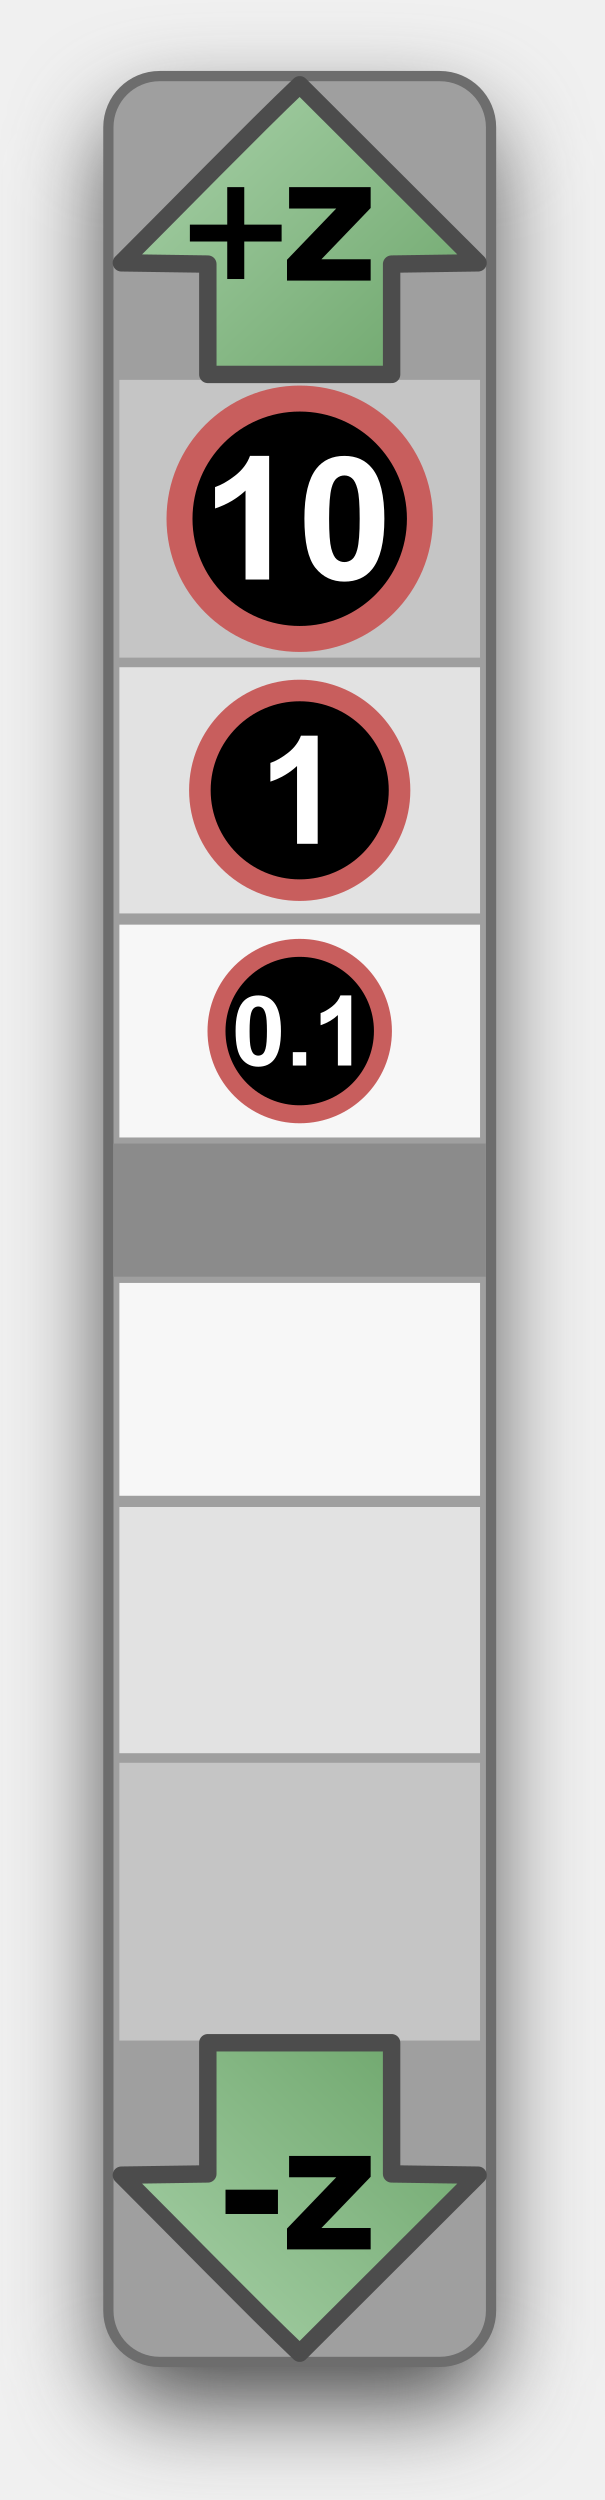
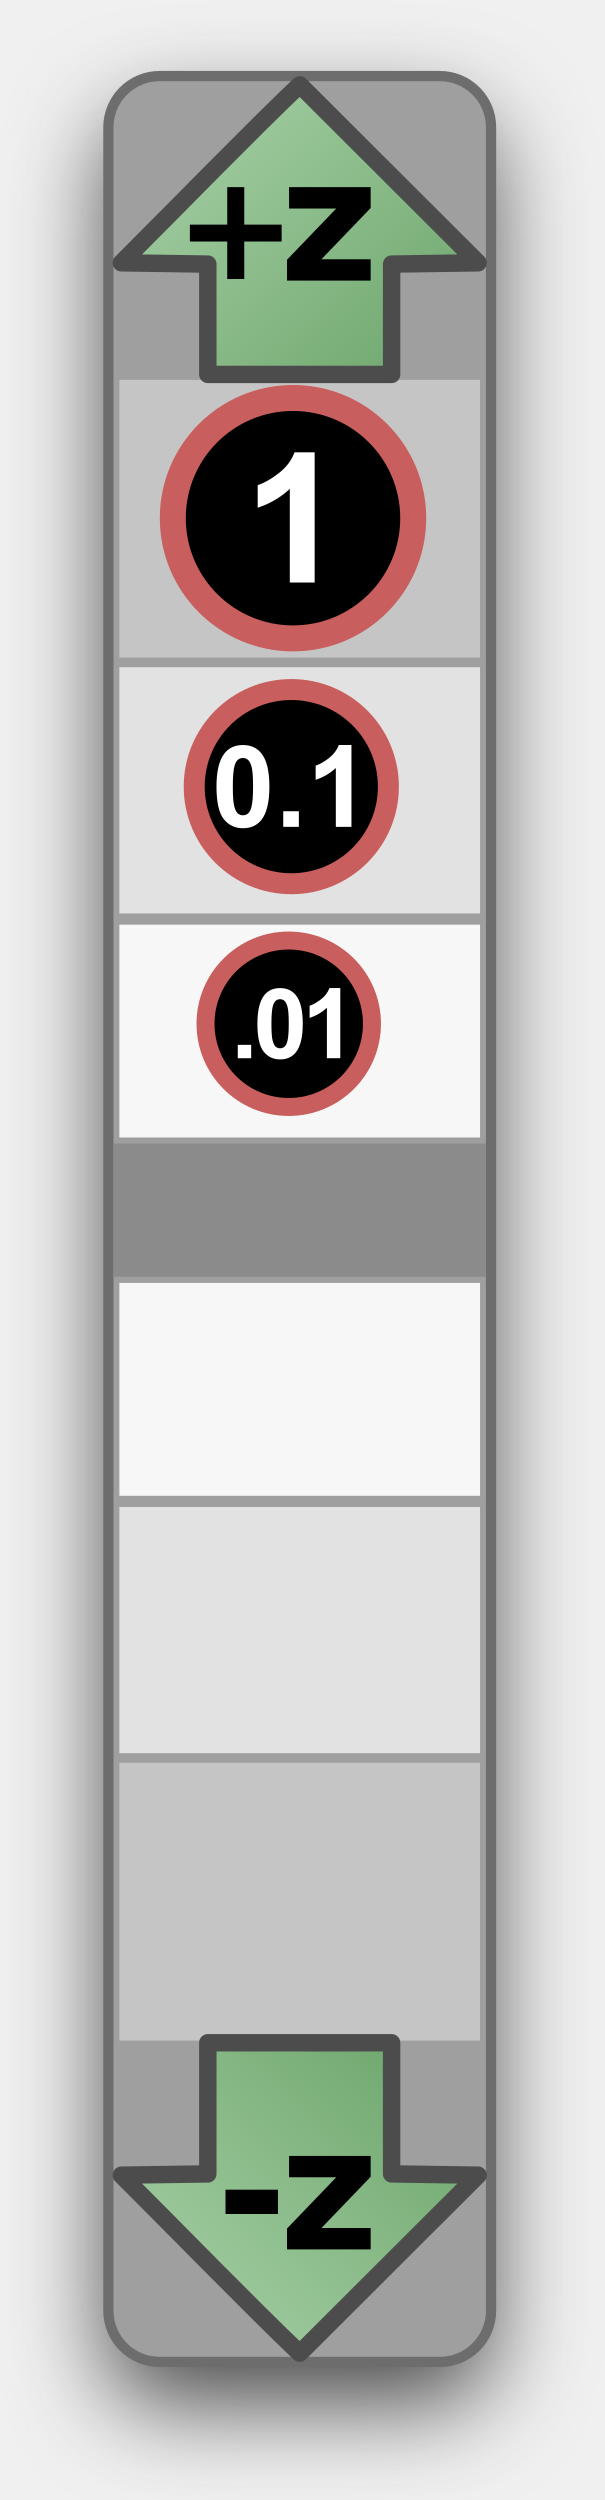
<svg xmlns="http://www.w3.org/2000/svg" xmlns:xlink="http://www.w3.org/1999/xlink" width="59" height="244" id="svg12207" version="1.1">
  <defs id="defs12209">
    <linearGradient id="linearGradient5876-3-0-7-6-6">
      <stop style="stop-color:#a1cca1;stop-opacity:1;" offset="0" id="stop5878-6-87-22-45-3" />
      <stop style="stop-color:#6ba469;stop-opacity:1;" offset="1" id="stop5880-4-0-33-1-6" />
    </linearGradient>
    <linearGradient id="linearGradient5876-3-0-7-6">
      <stop style="stop-color:#a1cca1;stop-opacity:1;" offset="0" id="stop5878-6-87-22-45" />
      <stop style="stop-color:#6ba469;stop-opacity:1;" offset="1" id="stop5880-4-0-33-1" />
    </linearGradient>
    <filter color-interpolation-filters="sRGB" id="filter11873" x="-0.301" width="1.602" y="-0.05" height="1.101">
      <feGaussianBlur stdDeviation="4.688" id="feGaussianBlur11875" />
    </filter>
    <linearGradient xlink:href="#linearGradient5876-3-0-7-6" id="linearGradient6520" gradientUnits="userSpaceOnUse" gradientTransform="translate(377.2414,37.09399)" x1="-461.654" y1="0.695" x2="-435.976" y2="27.766" />
    <linearGradient xlink:href="#linearGradient5876-3-0-7-6-6" id="linearGradient6522" gradientUnits="userSpaceOnUse" gradientTransform="matrix(1,0,0,-1,369.2522,127.4506)" x1="-461.654" y1="0.695" x2="-435.976" y2="27.766" />
  </defs>
  <g id="layer1" transform="translate(82.28277,-80.30468)">
-     <g id="g6479" transform="translate(-350.2865,33.77376)">
-       <rect style="color:#000000;fill:#494949;fill-opacity:1;fill-rule:nonzero;stroke:none;stroke-width:1.7;marker:none;visibility:visible;display:inline;overflow:visible;filter:url(#filter11873);enable-background:accumulate" id="rect11655" width="37.349" height="223.097" x="278.468" y="57.957" rx="5" ry="5" />
-       <rect ry="5" rx="5" y="53.957" x="278.581" height="223.097" width="37.349" id="rect11109" style="color:#000000;fill:#9f9f9f;fill-opacity:1;fill-rule:nonzero;stroke:#6d6d6d;stroke-width:1;stroke-miterlimit:4;stroke-opacity:1;stroke-dasharray:none;marker:none;visibility:visible;display:inline;overflow:visible;enable-background:accumulate" />
-       <rect transform="scale(1,-1)" y="-245.689" x="279.654" height="27.11" width="35.202" id="rect11111-9-9" style="color:#000000;fill:#c5c5c5;fill-opacity:1;fill-rule:nonzero;stroke:none;stroke-width:1.7;marker:none;visibility:visible;display:inline;overflow:visible;enable-background:accumulate" />
-       <rect transform="scale(1,-1)" y="-217.644" x="279.654" height="24.029" width="35.202" id="rect11111-4-0-4" style="color:#000000;fill:#e2e2e2;fill-opacity:1;fill-rule:nonzero;stroke:none;stroke-width:1.7;marker:none;visibility:visible;display:inline;overflow:visible;enable-background:accumulate" />
-       <rect transform="scale(1,-1)" y="-192.518" x="279.654" height="20.772" width="35.202" id="rect11111-5-8-2" style="color:#000000;fill:#f7f7f7;fill-opacity:1;fill-rule:nonzero;stroke:none;stroke-width:1.7;marker:none;visibility:visible;display:inline;overflow:visible;enable-background:accumulate" />
-       <rect y="83.607" x="279.654" height="27.11" width="35.202" id="rect11111-9" style="color:#000000;fill:#c5c5c5;fill-opacity:1;fill-rule:nonzero;stroke:none;stroke-width:1.7;marker:none;visibility:visible;display:inline;overflow:visible;enable-background:accumulate" />
-       <g transform="translate(369.4418,22.08166)" id="g11599">
-         <path style="color:#000000;fill:url(#linearGradient6520);fill-opacity:1;fill-rule:nonzero;stroke:#4c4c4c;stroke-width:1.7;stroke-linecap:butt;stroke-linejoin:round;stroke-miterlimit:4;stroke-opacity:1;stroke-dasharray:none;stroke-dashoffset:0;marker:none;visibility:visible;display:inline;overflow:visible;enable-background:accumulate" d="m -89.592,50.1 8.438,0.125 0,10.767 8.656,0 0.625,0 8.656,0 0,-10.767 8.438,-0.125 c -5.479,-5.475 -12.631,-12.605 -17.406,-17.375 -4.549,4.325 -12.095,12.073 -17.406,17.375 z" id="path5847-6" />
-         <g id="text7233-4-8-3-1" style="font-size:14.303px;font-style:normal;font-variant:normal;font-weight:normal;font-stretch:normal;line-height:125%;letter-spacing:0px;word-spacing:0px;fill:#000000;fill-opacity:1;stroke:none;font-family:Sonsie One;-inkscape-font-specification:Sonsie One" transform="translate(16.33807,-248.6308)">
-           <path id="path7817-8" style="font-weight:bold;font-family:Sans;-inkscape-font-specification:Sans Bold" d="m -93.936,291.344 0,3.66 3.646,0 0,1.648 -3.646,0 0,3.66 -1.662,0 0,-3.66 -3.646,0 0,-1.648 3.646,0 0,-3.66 1.662,0" />
-         </g>
-         <g transform="translate(-284.4748,-181.4849)" style="font-size:16.688px;font-style:normal;font-variant:normal;font-weight:normal;font-stretch:normal;line-height:125%;letter-spacing:0px;word-spacing:0px;color:#000000;fill:#000000;fill-opacity:1;fill-rule:nonzero;stroke:none;marker:none;visibility:visible;display:inline;overflow:visible;enable-background:accumulate;font-family:Sonsie One;-inkscape-font-specification:Sonsie One" id="text7233-4-4-9-6-2-6-4-5">
-           <path d="m 211.252,224.198 7.961,0 0,2.037 -4.807,5.003 4.807,0 0,2.086 -8.165,0 0,-2.037 4.807,-5.003 -4.604,0 0,-2.086" style="font-weight:bold;color:#000000;fill:#000000;fill-opacity:1;fill-rule:nonzero;stroke:none;marker:none;visibility:visible;display:inline;overflow:visible;enable-background:accumulate;font-family:Sans;-inkscape-font-specification:Sans Bold" id="path7832-0-8-1-3" />
-         </g>
+     <rect style="color:#000000;display:inline;overflow:visible;visibility:visible;fill:#494949;fill-opacity:1;fill-rule:nonzero;stroke:none;stroke-width:1.7;marker:none;filter:url(#filter11873);enable-background:accumulate" id="rect11655" width="37.349" height="223.097" x="-71.818" y="91.73" rx="5" ry="5" />
+     <rect ry="5" rx="5" y="87.73" x="-71.705" height="223.097" width="37.349" id="rect11109" style="color:#000000;display:inline;overflow:visible;visibility:visible;fill:#9f9f9f;fill-opacity:1;fill-rule:nonzero;stroke:#6d6d6d;stroke-width:1;stroke-miterlimit:4;stroke-dasharray:none;stroke-opacity:1;marker:none;enable-background:accumulate" />
+     <rect transform="scale(1,-1)" y="-279.462" x="-70.632" height="27.11" width="35.202" id="rect11111-9-9" style="color:#000000;display:inline;overflow:visible;visibility:visible;fill:#c5c5c5;fill-opacity:1;fill-rule:nonzero;stroke:none;stroke-width:1.7;marker:none;enable-background:accumulate" />
+     <rect transform="scale(1,-1)" y="-251.417" x="-70.632" height="24.029" width="35.202" id="rect11111-4-0-4" style="color:#000000;display:inline;overflow:visible;visibility:visible;fill:#e2e2e2;fill-opacity:1;fill-rule:nonzero;stroke:none;stroke-width:1.7;marker:none;enable-background:accumulate" />
+     <rect transform="scale(1,-1)" y="-226.292" x="-70.632" height="20.772" width="35.202" id="rect11111-5-8-2" style="color:#000000;display:inline;overflow:visible;visibility:visible;fill:#f7f7f7;fill-opacity:1;fill-rule:nonzero;stroke:none;stroke-width:1.7;marker:none;enable-background:accumulate" />
+     <rect y="117.381" x="-70.632" height="27.11" width="35.202" id="rect11111-9" style="color:#000000;display:inline;overflow:visible;visibility:visible;fill:#c5c5c5;fill-opacity:1;fill-rule:nonzero;stroke:none;stroke-width:1.7;marker:none;enable-background:accumulate" />
+     <g transform="translate(19.15526,55.85541)" id="g11599">
+       <path style="color:#000000;display:inline;overflow:visible;visibility:visible;fill:url(#linearGradient6520);fill-opacity:1;fill-rule:nonzero;stroke:#4c4c4c;stroke-width:1.7;stroke-linecap:butt;stroke-linejoin:round;stroke-miterlimit:4;stroke-dasharray:none;stroke-dashoffset:0;stroke-opacity:1;marker:none;enable-background:accumulate" d="m -89.592,50.1 8.438,0.125 v 10.767 h 8.656 0.625 8.656 V 50.225 l 8.438,-0.125 c -5.479,-5.475 -12.631,-12.605 -17.406,-17.375 -4.549,4.325 -12.095,12.073 -17.406,17.375 z" id="path5847-6" />
+       <g id="text7233-4-8-3-1" style="font-style:normal;font-variant:normal;font-weight:normal;font-stretch:normal;font-size:14.303px;line-height:125%;font-family:'Sonsie One';-inkscape-font-specification:'Sonsie One';letter-spacing:0px;word-spacing:0px;fill:#000000;fill-opacity:1;stroke:none" transform="translate(16.33807,-248.6308)">
+         <path id="path7817-8" style="font-weight:bold;font-family:Sans;-inkscape-font-specification:'Sans Bold'" d="m -93.936,291.344 v 3.66 h 3.646 v 1.648 h -3.646 v 3.66 h -1.662 v -3.66 h -3.646 v -1.648 h 3.646 v -3.66 h 1.662" />
      </g>
-       <g transform="translate(377.431,144.3839)" id="g11608">
-         <path style="color:#000000;fill:url(#linearGradient6522);fill-opacity:1;fill-rule:nonzero;stroke:#4c4c4c;stroke-width:1.7;stroke-linecap:butt;stroke-linejoin:round;stroke-miterlimit:4;stroke-opacity:1;stroke-dasharray:none;stroke-dashoffset:0;marker:none;visibility:visible;display:inline;overflow:visible;enable-background:accumulate" d="m -97.582,114.445 8.438,-0.125 0,-12.801 8.656,0 0.625,0 8.656,0 0,12.801 8.438,0.125 c -5.479,5.475 -12.631,12.605 -17.406,17.375 -4.549,-4.325 -12.095,-12.073 -17.406,-17.375 z" id="path5847-6-74" />
-         <g id="text7233-0-4-6" style="font-size:16.688px;font-style:normal;font-variant:normal;font-weight:normal;font-stretch:normal;line-height:125%;letter-spacing:0px;word-spacing:0px;fill:#000000;fill-opacity:1;stroke:none;font-family:Sonsie One;-inkscape-font-specification:Sonsie One" transform="translate(36.62601,-166.1662)">
-           <path id="path7820-2" style="font-weight:bold;font-family:Sans;-inkscape-font-specification:Sans Bold" d="m -124.043,282.027 5.117,0 0,2.371 -5.117,0 0,-2.371" />
-         </g>
-         <g transform="translate(-292.464,-111.635)" style="font-size:16.688px;font-style:normal;font-variant:normal;font-weight:normal;font-stretch:normal;line-height:125%;letter-spacing:0px;word-spacing:0px;color:#000000;fill:#000000;fill-opacity:1;fill-rule:nonzero;stroke:none;marker:none;visibility:visible;display:inline;overflow:visible;enable-background:accumulate;font-family:Sonsie One;-inkscape-font-specification:Sonsie One" id="text7233-4-4-9-6-2-6-4-5-9">
-           <path d="m 211.252,224.198 7.961,0 0,2.037 -4.807,5.003 4.807,0 0,2.086 -8.165,0 0,-2.037 4.807,-5.003 -4.604,0 0,-2.086" style="font-weight:bold;color:#000000;fill:#000000;fill-opacity:1;fill-rule:nonzero;stroke:none;marker:none;visibility:visible;display:inline;overflow:visible;enable-background:accumulate;font-family:Sans;-inkscape-font-specification:Sans Bold" id="path7832-0-8-1-3-5" />
-         </g>
+       <g transform="translate(-284.4748,-181.4849)" style="color:#000000;font-style:normal;font-variant:normal;font-weight:normal;font-stretch:normal;font-size:16.688px;line-height:125%;font-family:'Sonsie One';-inkscape-font-specification:'Sonsie One';letter-spacing:0px;word-spacing:0px;display:inline;overflow:visible;visibility:visible;fill:#000000;fill-opacity:1;fill-rule:nonzero;stroke:none;marker:none;enable-background:accumulate" id="text7233-4-4-9-6-2-6-4-5">
+         <path d="m 211.252,224.198 h 7.961 v 2.037 l -4.807,5.003 h 4.807 v 2.086 h -8.165 v -2.037 l 4.807,-5.003 h -4.604 v -2.086" style="color:#000000;font-weight:bold;font-family:Sans;-inkscape-font-specification:'Sans Bold';display:inline;overflow:visible;visibility:visible;fill:#000000;fill-opacity:1;fill-rule:nonzero;stroke:none;marker:none;enable-background:accumulate" id="path7832-0-8-1-3" />
      </g>
-       <rect y="111.652" x="279.654" height="24.029" width="35.202" id="rect11111-4-0" style="color:#000000;fill:#e2e2e2;fill-opacity:1;fill-rule:nonzero;stroke:none;stroke-width:1.7;marker:none;visibility:visible;display:inline;overflow:visible;enable-background:accumulate" />
-       <rect y="136.777" x="279.654" height="20.772" width="35.202" id="rect11111-5-8" style="color:#000000;fill:#f7f7f7;fill-opacity:1;fill-rule:nonzero;stroke:none;stroke-width:1.7;marker:none;visibility:visible;display:inline;overflow:visible;enable-background:accumulate" />
-       <g transform="matrix(0.5073926,0,0,0.5073926,320.088,23.20272)" id="g10434-2">
-         <path transform="translate(-31.5946,-149.0511)" style="color:#000000;fill:none;stroke:#c85e5d;stroke-width:8.3;stroke-linecap:square;stroke-linejoin:miter;stroke-miterlimit:3.9;stroke-opacity:1;stroke-dasharray:none;stroke-dashoffset:0;marker:none;visibility:visible;display:inline;overflow:visible;enable-background:accumulate" id="path6089-1-3-6" d="m 3.724,347.051 c 0,9.46 -7.669,17.129 -17.129,17.129 -9.46,0 -17.129,-7.669 -17.129,-17.129 0,-9.46 7.669,-17.129 17.129,-17.129 9.46,0 17.129,7.669 17.129,17.129 z" />
-         <path transform="translate(-31.5946,-149.0511)" style="color:#000000;fill:#000000;fill-opacity:1;fill-rule:evenodd;stroke:none;stroke-width:1.6;marker:none;visibility:visible;display:inline;overflow:visible;enable-background:accumulate" id="path6089-1-4-5-9" d="m 3.724,347.051 c 0,9.46 -7.669,17.129 -17.129,17.129 -9.46,0 -17.129,-7.669 -17.129,-17.129 0,-9.46 7.669,-17.129 17.129,-17.129 9.46,0 17.129,7.669 17.129,17.129 z" />
-         <g transform="matrix(1.500724,0,0,1.500724,23.07945,-99.08432)" id="text7233-4-4-9-6-5-9-7-5" style="font-size:19.283px;font-style:normal;font-variant:normal;font-weight:normal;font-stretch:normal;line-height:125%;letter-spacing:0px;word-spacing:0px;fill:#ffffff;fill-opacity:1;stroke:none;font-family:Sonsie One;-inkscape-font-specification:Sonsie One">
-           <path id="path12123" style="font-weight:bold;text-align:center;text-anchor:middle;fill:#ffffff;font-family:Arial;-inkscape-font-specification:Arial Bold" d="m -43.06,204.812 -2.646,0 0,-9.971 c -0.967,0.904 -2.106,1.572 -3.418,2.006 l 0,-2.401 c 0.69,-0.226 1.441,-0.653 2.25,-1.281 0.81,-0.634 1.365,-1.372 1.667,-2.213 l 2.147,0 0,13.86" />
-         </g>
+     </g>
+     <g transform="translate(27.14447,178.1576)" id="g11608">
+       <path style="color:#000000;display:inline;overflow:visible;visibility:visible;fill:url(#linearGradient6522);fill-opacity:1;fill-rule:nonzero;stroke:#4c4c4c;stroke-width:1.7;stroke-linecap:butt;stroke-linejoin:round;stroke-miterlimit:4;stroke-dasharray:none;stroke-dashoffset:0;stroke-opacity:1;marker:none;enable-background:accumulate" d="m -97.582,114.445 8.438,-0.125 v -12.801 h 8.656 0.625 8.656 v 12.801 l 8.438,0.125 c -5.479,5.475 -12.631,12.605 -17.406,17.375 -4.549,-4.325 -12.095,-12.073 -17.406,-17.375 z" id="path5847-6-74" />
+       <g id="text7233-0-4-6" style="font-style:normal;font-variant:normal;font-weight:normal;font-stretch:normal;font-size:16.688px;line-height:125%;font-family:'Sonsie One';-inkscape-font-specification:'Sonsie One';letter-spacing:0px;word-spacing:0px;fill:#000000;fill-opacity:1;stroke:none" transform="translate(36.62601,-166.1662)">
+         <path id="path7820-2" style="font-weight:bold;font-family:Sans;-inkscape-font-specification:'Sans Bold'" d="m -124.043,282.027 h 5.117 v 2.371 h -5.117 v -2.371" />
      </g>
-       <g transform="matrix(0.4229496,0,0,0.4229496,320.7293,43.75234)" id="g10428-9">
-         <path transform="translate(-42.09459,-102.5511)" style="color:#000000;fill:none;stroke:#c85e5d;stroke-width:8.3;stroke-linecap:square;stroke-linejoin:miter;stroke-miterlimit:3.9;stroke-opacity:1;stroke-dasharray:none;stroke-dashoffset:0;marker:none;visibility:visible;display:inline;overflow:visible;enable-background:accumulate" id="path6089-1-2-7" d="m 3.724,347.051 c 0,9.46 -7.669,17.129 -17.129,17.129 -9.46,0 -17.129,-7.669 -17.129,-17.129 0,-9.46 7.669,-17.129 17.129,-17.129 9.46,0 17.129,7.669 17.129,17.129 z" />
-         <path transform="translate(-42.09459,-102.5511)" style="color:#000000;fill:#000000;fill-opacity:1;fill-rule:evenodd;stroke:none;stroke-width:1.6;marker:none;visibility:visible;display:inline;overflow:visible;enable-background:accumulate" id="path6089-1-4-58-9" d="m 3.724,347.051 c 0,9.46 -7.669,17.129 -17.129,17.129 -9.46,0 -17.129,-7.669 -17.129,-17.129 0,-9.46 7.669,-17.129 17.129,-17.129 9.46,0 17.129,7.669 17.129,17.129 z" />
-         <g id="text7233-4-4-9-6-5-9-4-6" style="font-size:22.518px;font-style:normal;font-variant:normal;font-weight:normal;font-stretch:normal;line-height:125%;letter-spacing:0px;word-spacing:0px;fill:#ffffff;fill-opacity:1;stroke:none;font-family:Sonsie One;-inkscape-font-specification:Sonsie One">
-           <path id="path12116" style="font-weight:bold;text-align:center;text-anchor:middle;fill:#ffffff;font-family:Arial;-inkscape-font-specification:Arial Bold" d="m -65.064,236.27 c 1.561,2e-5 2.782,0.557 3.661,1.671 1.048,1.319 1.572,3.507 1.572,6.564 -1.1e-5,3.049 -0.528,5.241 -1.583,6.575 -0.872,1.099 -2.089,1.649 -3.65,1.649 -1.569,0 -2.833,-0.601 -3.793,-1.803 -0.96,-1.209 -1.44,-3.361 -1.44,-6.454 -10e-7,-3.035 0.528,-5.219 1.583,-6.553 0.872,-1.099 2.089,-1.649 3.65,-1.649 m 0,2.562 c -0.374,10e-6 -0.707,0.121 -1.001,0.363 -0.293,0.235 -0.52,0.66 -0.682,1.275 -0.213,0.799 -0.319,2.144 -0.319,4.035 -5e-6,1.891 0.095,3.192 0.286,3.903 0.191,0.704 0.429,1.173 0.715,1.407 0.293,0.235 0.627,0.352 1.001,0.352 0.374,0 0.707,-0.117 1.001,-0.352 0.293,-0.242 0.52,-0.671 0.682,-1.286 0.213,-0.792 0.319,-2.133 0.319,-4.024 -8e-6,-1.891 -0.095,-3.189 -0.286,-3.892 -0.191,-0.711 -0.432,-1.184 -0.726,-1.418 -0.286,-0.242 -0.616,-0.363 -0.99,-0.363" />
-           <path id="path12118" style="font-weight:bold;text-align:center;text-anchor:middle;fill:#ffffff;font-family:Arial;-inkscape-font-specification:Arial Bold" d="m -57.093,252.455 0,-3.09 3.09,0 0,3.09 -3.09,0" />
-           <path id="path12120" style="font-weight:bold;text-align:center;text-anchor:middle;fill:#ffffff;font-family:Arial;-inkscape-font-specification:Arial Bold" d="m -43.602,252.455 -3.09,0 0,-11.644 c -1.129,1.056 -2.459,1.836 -3.991,2.342 l 0,-2.804 c 0.806,-0.264 1.682,-0.762 2.628,-1.495 0.946,-0.74 1.594,-1.602 1.946,-2.584 l 2.507,0 0,16.185" />
-         </g>
+       <g transform="translate(-292.464,-111.635)" style="color:#000000;font-style:normal;font-variant:normal;font-weight:normal;font-stretch:normal;font-size:16.688px;line-height:125%;font-family:'Sonsie One';-inkscape-font-specification:'Sonsie One';letter-spacing:0px;word-spacing:0px;display:inline;overflow:visible;visibility:visible;fill:#000000;fill-opacity:1;fill-rule:nonzero;stroke:none;marker:none;enable-background:accumulate" id="text7233-4-4-9-6-2-6-4-5-9">
+         <path d="m 211.252,224.198 h 7.961 v 2.037 l -4.807,5.003 h 4.807 v 2.086 h -8.165 v -2.037 l 4.807,-5.003 h -4.604 v -2.086" style="color:#000000;font-weight:bold;font-family:Sans;-inkscape-font-specification:'Sans Bold';display:inline;overflow:visible;visibility:visible;fill:#000000;fill-opacity:1;fill-rule:nonzero;stroke:none;marker:none;enable-background:accumulate" id="path7832-0-8-1-3-5" />
      </g>
-       <g transform="matrix(0.6109273,0,0,0.6109273,325.969,7.966625)" id="g10440-8">
-         <path transform="translate(-33.59459,-201.0511)" style="color:#000000;fill:none;stroke:#c85e5d;stroke-width:8.3;stroke-linecap:square;stroke-linejoin:miter;stroke-miterlimit:3.9;stroke-opacity:1;stroke-dasharray:none;stroke-dashoffset:0;marker:none;visibility:visible;display:inline;overflow:visible;enable-background:accumulate" id="path6089-1-47-5" d="m 3.724,347.051 c 0,9.46 -7.669,17.129 -17.129,17.129 -9.46,0 -17.129,-7.669 -17.129,-17.129 0,-9.46 7.669,-17.129 17.129,-17.129 9.46,0 17.129,7.669 17.129,17.129 z" />
-         <path transform="translate(-33.59459,-201.0511)" style="color:#000000;fill:#000000;fill-opacity:1;fill-rule:evenodd;stroke:none;stroke-width:1.6;marker:none;visibility:visible;display:inline;overflow:visible;enable-background:accumulate" id="path6089-1-4-4-7" d="m 3.724,347.051 c 0,9.46 -7.669,17.129 -17.129,17.129 -9.46,0 -17.129,-7.669 -17.129,-17.129 0,-9.46 7.669,-17.129 17.129,-17.129 9.46,0 17.129,7.669 17.129,17.129 z" />
-         <g transform="matrix(1.425107,0,0,1.425107,19.98003,-62.06561)" id="text7233-4-4-9-6-5-9-3-8" style="font-size:19.283px;font-style:normal;font-variant:normal;font-weight:normal;font-stretch:normal;line-height:125%;letter-spacing:0px;word-spacing:0px;fill:#ffffff;fill-opacity:1;stroke:none;font-family:Sonsie One;-inkscape-font-specification:Sonsie One">
-           <path id="path12111" style="font-weight:bold;text-align:center;text-anchor:middle;fill:#ffffff;font-family:Arial;-inkscape-font-specification:Arial Bold" d="m -50.427,152.812 -2.646,0 0,-9.971 c -0.967,0.904 -2.106,1.572 -3.418,2.006 l 0,-2.401 c 0.69,-0.226 1.441,-0.653 2.25,-1.281 0.81,-0.634 1.365,-1.372 1.667,-2.213 l 2.147,0 0,13.86" />
-           <path id="path12113" style="font-weight:bold;text-align:center;text-anchor:middle;fill:#ffffff;font-family:Arial;-inkscape-font-specification:Arial Bold" d="m -41.991,138.952 c 1.337,2e-5 2.382,0.477 3.135,1.431 0.898,1.13 1.346,3.004 1.346,5.621 -9e-6,2.611 -0.452,4.488 -1.356,5.631 -0.747,0.942 -1.789,1.412 -3.126,1.412 -1.343,0 -2.426,-0.515 -3.248,-1.544 -0.822,-1.036 -1.233,-2.878 -1.233,-5.527 0,-2.599 0.452,-4.469 1.356,-5.612 0.747,-0.942 1.789,-1.412 3.126,-1.412 m 0,2.194 c -0.32,1e-5 -0.606,0.104 -0.857,0.311 -0.251,0.201 -0.446,0.565 -0.584,1.092 -0.182,0.684 -0.273,1.836 -0.273,3.456 -4e-6,1.619 0.082,2.734 0.245,3.343 0.163,0.603 0.367,1.004 0.612,1.205 0.251,0.201 0.537,0.301 0.857,0.301 0.32,0 0.606,-0.1 0.857,-0.301 0.251,-0.207 0.446,-0.574 0.584,-1.102 0.182,-0.678 0.273,-1.827 0.273,-3.446 -7e-6,-1.619 -0.082,-2.731 -0.245,-3.333 -0.163,-0.609 -0.37,-1.014 -0.621,-1.215 -0.245,-0.207 -0.527,-0.311 -0.847,-0.311" />
-         </g>
+     </g>
+     <rect y="145.426" x="-70.632" height="24.029" width="35.202" id="rect11111-4-0" style="color:#000000;display:inline;overflow:visible;visibility:visible;fill:#e2e2e2;fill-opacity:1;fill-rule:nonzero;stroke:none;stroke-width:1.7;marker:none;enable-background:accumulate" />
+     <rect y="170.551" x="-70.632" height="20.772" width="35.202" id="rect11111-5-8" style="color:#000000;display:inline;overflow:visible;visibility:visible;fill:#f7f7f7;fill-opacity:1;fill-rule:nonzero;stroke:none;stroke-width:1.7;marker:none;enable-background:accumulate" />
+     <g transform="matrix(0.4934412,0,0,0.4934412,-26.46638,36.43376)" id="g10428-9">
+       <circle transform="translate(-42.09459,-102.5511)" style="color:#000000;display:inline;overflow:visible;visibility:visible;fill:none;stroke:#c85e5d;stroke-width:8.3;stroke-linecap:square;stroke-linejoin:miter;stroke-miterlimit:3.9;stroke-dasharray:none;stroke-dashoffset:0;stroke-opacity:1;marker:none;enable-background:accumulate" id="path6089-1-2-7" cx="-13.405" cy="347.051" r="17.129" />
+       <circle transform="translate(-42.09459,-102.5511)" style="color:#000000;display:inline;overflow:visible;visibility:visible;fill:#000000;fill-opacity:1;fill-rule:evenodd;stroke:none;stroke-width:1.6;marker:none;enable-background:accumulate" id="path6089-1-4-58-9" cx="-13.405" cy="347.051" r="17.129" />
+       <g id="text7233-4-4-9-6-5-9-4-6" style="font-style:normal;font-variant:normal;font-weight:normal;font-stretch:normal;font-size:22.518px;line-height:125%;font-family:'Sonsie One';-inkscape-font-specification:'Sonsie One';letter-spacing:0px;word-spacing:0px;fill:#ffffff;fill-opacity:1;stroke:none">
+         <path id="path12116" style="font-weight:bold;font-family:Arial;-inkscape-font-specification:'Arial Bold';text-align:center;text-anchor:middle;fill:#ffffff" d="m -65.064,236.27 c 1.561,2e-5 2.782,0.557 3.661,1.671 1.048,1.319 1.572,3.507 1.572,6.564 -1.1e-5,3.049 -0.528,5.241 -1.583,6.575 -0.872,1.099 -2.089,1.649 -3.65,1.649 -1.569,0 -2.833,-0.601 -3.793,-1.803 -0.96,-1.209 -1.44,-3.361 -1.44,-6.454 -10e-7,-3.035 0.528,-5.219 1.583,-6.553 0.872,-1.099 2.089,-1.649 3.65,-1.649 m 0,2.562 c -0.374,10e-6 -0.707,0.121 -1.001,0.363 -0.293,0.235 -0.52,0.66 -0.682,1.275 -0.213,0.799 -0.319,2.144 -0.319,4.035 -5e-6,1.891 0.095,3.192 0.286,3.903 0.191,0.704 0.429,1.173 0.715,1.407 0.293,0.235 0.627,0.352 1.001,0.352 0.374,0 0.707,-0.117 1.001,-0.352 0.293,-0.242 0.52,-0.671 0.682,-1.286 0.213,-0.792 0.319,-2.133 0.319,-4.024 -8e-6,-1.891 -0.095,-3.189 -0.286,-3.892 -0.191,-0.711 -0.432,-1.184 -0.726,-1.418 -0.286,-0.242 -0.616,-0.363 -0.99,-0.363" />
+         <path id="path12118" style="font-weight:bold;font-family:Arial;-inkscape-font-specification:'Arial Bold';text-align:center;text-anchor:middle;fill:#ffffff" d="m -57.093,252.455 v -3.09 h 3.09 v 3.09 h -3.09" />
+         <path id="path12120" style="font-weight:bold;font-family:Arial;-inkscape-font-specification:'Arial Bold';text-align:center;text-anchor:middle;fill:#ffffff" d="m -43.602,252.455 h -3.09 v -11.644 c -1.129,1.056 -2.459,1.836 -3.991,2.342 v -2.804 c 0.806,-0.264 1.682,-0.762 2.628,-1.495 0.946,-0.74 1.594,-1.602 1.946,-2.584 h 2.507 v 16.185" />
      </g>
-       <rect transform="scale(1,-1)" y="-171.139" x="279.082" height="13.001" width="36.347" id="rect11111-5-8-2-3" style="color:#000000;fill:#8b8b8b;fill-opacity:1;fill-rule:nonzero;stroke:none;stroke-width:1.7;marker:none;visibility:visible;display:inline;overflow:visible;enable-background:accumulate" />
+     </g>
+     <g transform="matrix(0.6109273,0,0,0.6109273,-26.19347,9.915801)" id="g10434-2">
+       <circle transform="translate(-31.5946,-149.0511)" style="color:#000000;display:inline;overflow:visible;visibility:visible;fill:none;stroke:#c85e5d;stroke-width:8.3;stroke-linecap:square;stroke-linejoin:miter;stroke-miterlimit:3.9;stroke-dasharray:none;stroke-dashoffset:0;stroke-opacity:1;marker:none;enable-background:accumulate" id="path6089-1-3-6" cx="-13.405" cy="347.051" r="17.129" />
+       <circle transform="translate(-31.5946,-149.0511)" style="color:#000000;display:inline;overflow:visible;visibility:visible;fill:#000000;fill-opacity:1;fill-rule:evenodd;stroke:none;stroke-width:1.6;marker:none;enable-background:accumulate" id="path6089-1-4-5-9" cx="-13.405" cy="347.051" r="17.129" />
+       <g transform="matrix(1.500724,0,0,1.500724,23.07945,-99.08432)" id="text7233-4-4-9-6-5-9-7-5" style="font-style:normal;font-variant:normal;font-weight:normal;font-stretch:normal;font-size:19.283px;line-height:125%;font-family:'Sonsie One';-inkscape-font-specification:'Sonsie One';letter-spacing:0px;word-spacing:0px;fill:#ffffff;fill-opacity:1;stroke:none">
+         <path id="path12123" style="font-weight:bold;font-family:Arial;-inkscape-font-specification:'Arial Bold';text-align:center;text-anchor:middle;fill:#ffffff" d="m -43.06,204.812 h -2.646 v -9.971 c -0.967,0.904 -2.106,1.572 -3.418,2.006 v -2.401 c 0.69,-0.226 1.441,-0.653 2.25,-1.281 0.81,-0.634 1.365,-1.372 1.667,-2.213 h 2.147 v 13.86" />
+       </g>
+     </g>
+     <rect transform="scale(1,-1)" y="-204.913" x="-71.204" height="13.001" width="36.347" id="rect11111-5-8-2-3" style="color:#000000;display:inline;overflow:visible;visibility:visible;fill:#8b8b8b;fill-opacity:1;fill-rule:nonzero;stroke:none;stroke-width:1.7;marker:none;enable-background:accumulate" />
+     <g id="g5">
+       <circle style="color:#000000;display:inline;overflow:visible;visibility:visible;fill:none;stroke:#c85e5d;stroke-width:3.51;stroke-linecap:square;stroke-linejoin:miter;stroke-miterlimit:3.9;stroke-dasharray:none;stroke-dashoffset:0;stroke-opacity:1;marker:none;enable-background:accumulate" id="circle1" cx="-54.102" cy="180.223" r="7.245" />
+       <circle style="color:#000000;display:inline;overflow:visible;visibility:visible;fill:#000000;fill-opacity:1;fill-rule:evenodd;stroke:none;stroke-width:0.677;marker:none;enable-background:accumulate" id="circle2" cx="-54.102" cy="180.223" r="7.245" />
+       <path id="path2" style="font-style:normal;font-variant:normal;font-weight:bold;font-stretch:normal;font-size:22.518px;line-height:125%;font-family:Arial;-inkscape-font-specification:'Arial Bold';text-align:center;letter-spacing:0px;word-spacing:0px;text-anchor:middle;fill:#ffffff;fill-opacity:1;stroke:none;stroke-width:0.423" d="m -54.947,176.742 c 0.66,1e-5 1.177,0.236 1.549,0.707 0.443,0.558 0.665,1.483 0.665,2.776 -5e-6,1.29 -0.223,2.217 -0.67,2.781 -0.369,0.465 -0.884,0.698 -1.544,0.698 -0.663,0 -1.198,-0.254 -1.604,-0.763 -0.406,-0.512 -0.609,-1.421 -0.609,-2.73 -1e-6,-1.283 0.223,-2.207 0.67,-2.772 0.369,-0.465 0.884,-0.698 1.544,-0.698 m 0,1.084 c -0.158,0 -0.299,0.051 -0.423,0.153 -0.124,0.099 -0.22,0.279 -0.288,0.539 -0.09,0.338 -0.135,0.907 -0.135,1.707 -2e-6,0.8 0.04,1.35 0.121,1.651 0.081,0.298 0.181,0.496 0.302,0.595 0.124,0.099 0.265,0.149 0.423,0.149 0.158,0 0.299,-0.05 0.423,-0.149 0.124,-0.102 0.22,-0.284 0.288,-0.544 0.09,-0.335 0.135,-0.902 0.135,-1.702 -3e-6,-0.8 -0.04,-1.349 -0.121,-1.646 -0.081,-0.301 -0.183,-0.501 -0.307,-0.6 -0.121,-0.102 -0.26,-0.153 -0.419,-0.153" />
+       <path id="path3" style="font-style:normal;font-variant:normal;font-weight:bold;font-stretch:normal;font-size:22.518px;line-height:125%;font-family:Arial;-inkscape-font-specification:'Arial Bold';text-align:center;letter-spacing:0px;word-spacing:0px;text-anchor:middle;fill:#ffffff;fill-opacity:1;stroke:none;stroke-width:0.423" d="m -59.076,183.588 v -1.307 h 1.307 v 1.307 h -1.307" />
+       <path id="path4" style="font-style:normal;font-variant:normal;font-weight:bold;font-stretch:normal;font-size:22.518px;line-height:125%;font-family:Arial;-inkscape-font-specification:'Arial Bold';text-align:center;letter-spacing:0px;word-spacing:0px;text-anchor:middle;fill:#ffffff;fill-opacity:1;stroke:none;stroke-width:0.423" d="m -49.07,183.588 h -1.307 v -4.925 c -0.477,0.446 -1.04,0.777 -1.688,0.991 v -1.186 c 0.341,-0.112 0.712,-0.322 1.111,-0.632 0.4,-0.313 0.674,-0.677 0.823,-1.093 h 1.06 v 6.845" />
    </g>
  </g>
</svg>
